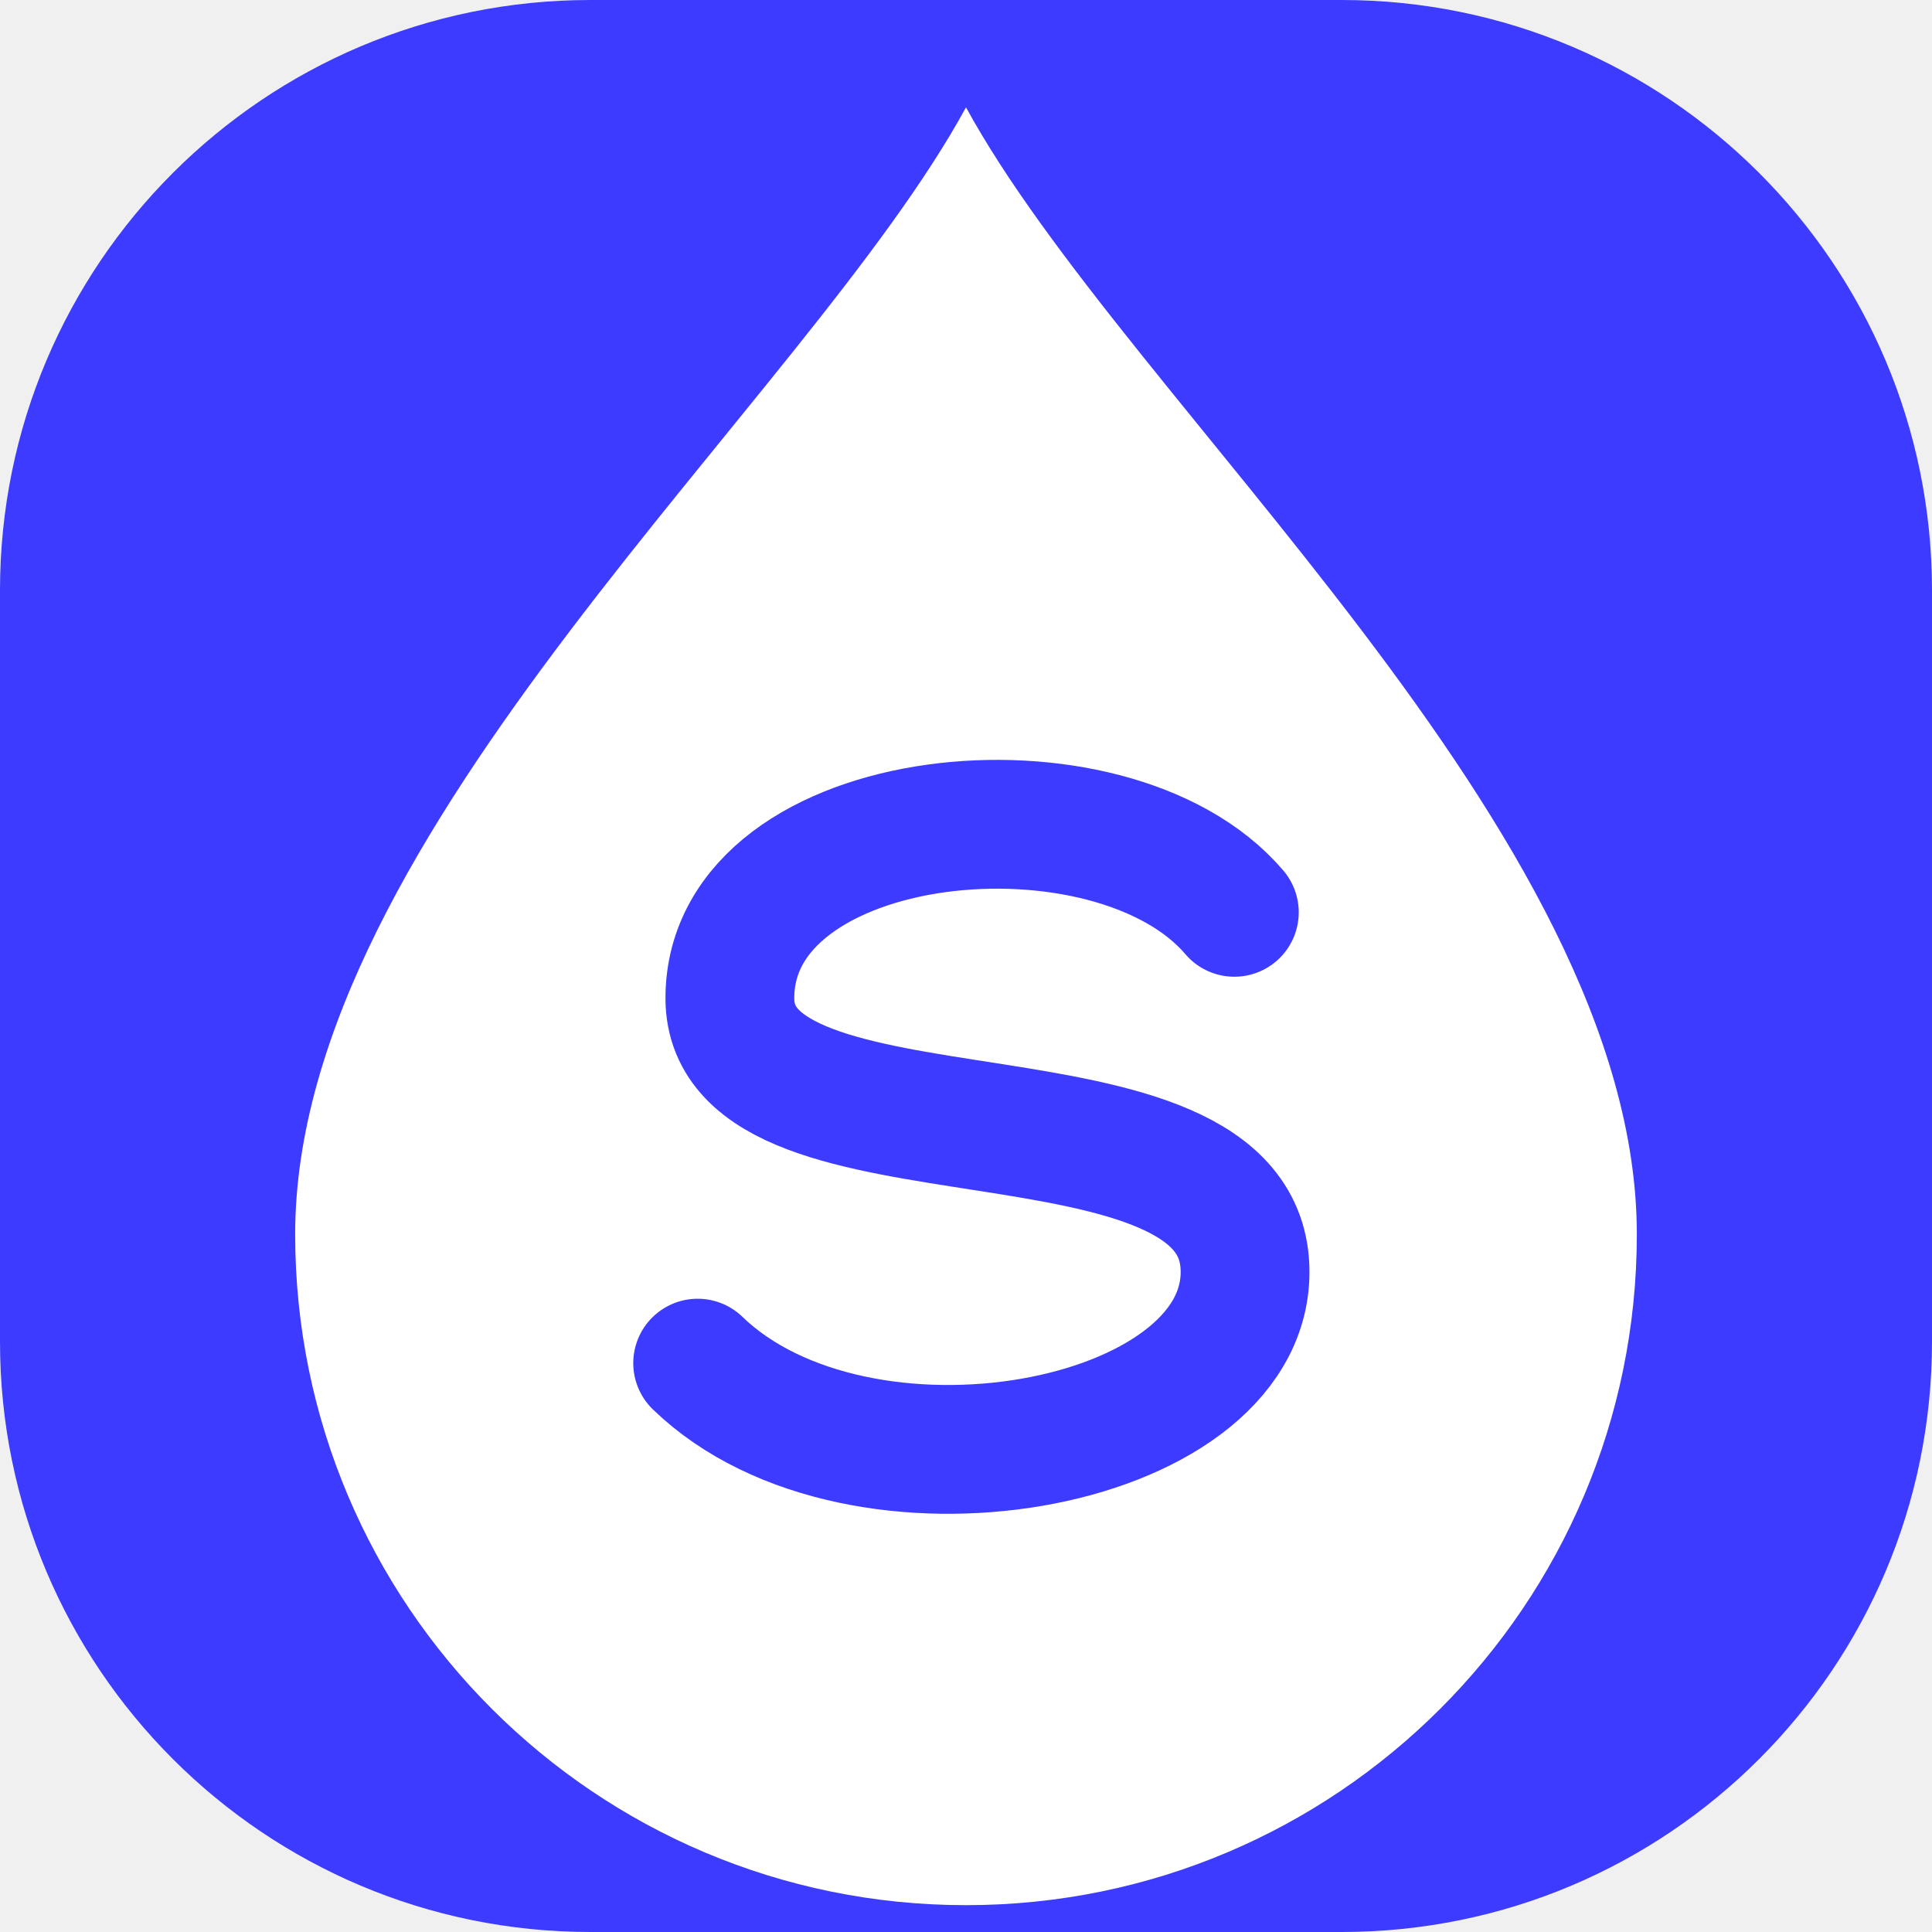
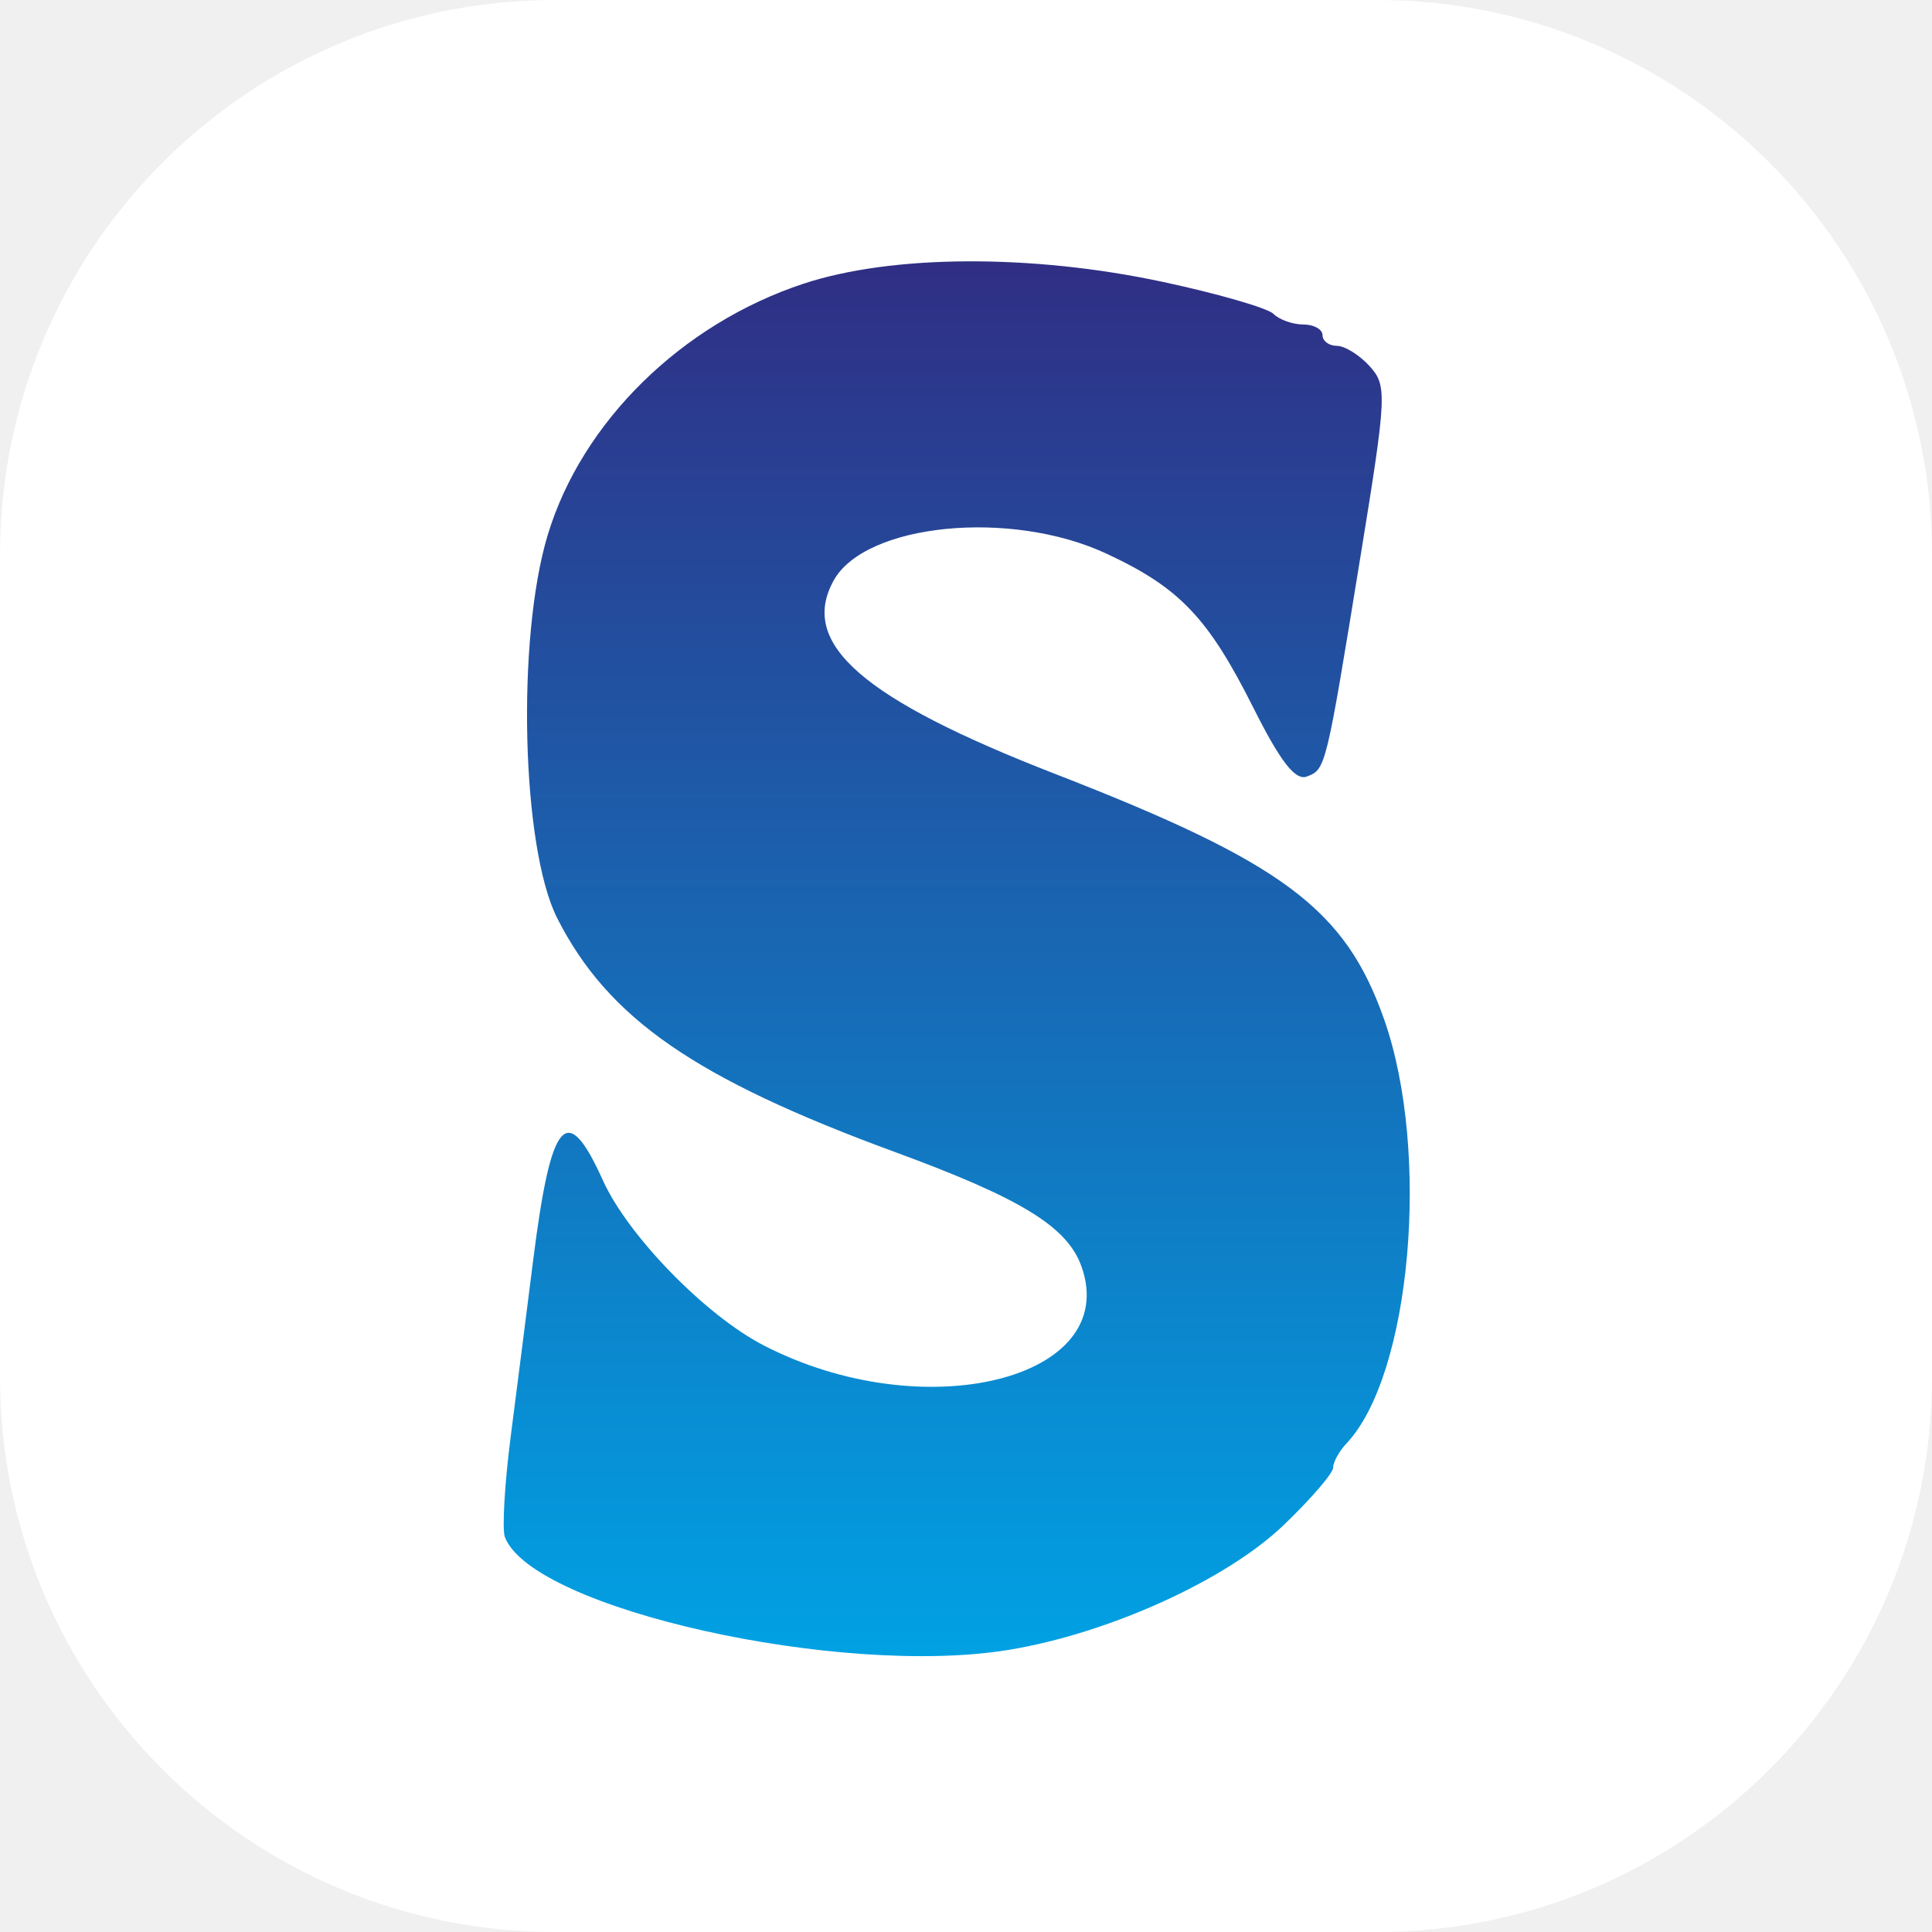
- <svg xmlns="http://www.w3.org/2000/svg" viewBox="0 0 36 36" fill="none">
-   <rect width="36" height="36" rx="11" fill="#3d3bff" />
-   <path d="M18 2C15 7.5 5.5 15.5 5.5 23a12.5 12.5 0 0 0 25 0C30.5 15.5 21 7.5 18 2Z" fill="white" />
-   <path d="M23 17c-2.3-2.7-9.4-2-9.4 1.6 0 3.4 9.6 1.3 9.6 5.1 0 3.3-7.2 4.6-10.2 1.7" stroke="#3d3bff" stroke-width="2.4" stroke-linecap="round" />
+ <svg xmlns="http://www.w3.org/2000/svg" viewBox="0 0 181 181">
+   <defs>
+     <linearGradient id="ink" x2="0" y2="1">
+       <stop stop-color="#302e84" />
+       <stop offset="1" stop-color="#00a2e4" />
+     </linearGradient>
+   </defs>
+   <rect width="181" height="181" rx="52" fill="#fff" />
+   <path fill="url(#ink)" transform="translate(39.9 19.4)" d="M 35.393 7.174 C 23.966 10.941, 14.614 20.124, 11.412 30.725 C 8.474 40.447, 8.962 60.038, 12.305 66.625 C 17.072 76.015, 25.199 81.643, 43.931 88.524 C 55.800 92.883, 60.112 95.534, 61.430 99.281 C 65.138 109.825, 46.634 114.394, 31.636 106.639 C 26.174 103.814, 18.916 96.358, 16.575 91.166 C 13.189 83.657, 11.724 85.357, 10.038 98.750 C 9.467 103.287, 8.528 110.667, 7.950 115.149 C 7.373 119.631, 7.126 123.887, 7.402 124.606 C 9.981 131.325, 38.854 137.777, 54.646 135.162 C 64.012 133.611, 74.990 128.625, 80.356 123.484 C 82.910 121.036, 85 118.608, 85 118.088 C 85 117.568, 85.562 116.548, 86.250 115.821 C 92.289 109.437, 94.146 88.551, 89.779 76.119 C 86.137 65.749, 80.327 61.412, 58.949 53.104 C 40.884 46.084, 34.946 40.904, 38.193 35 C 41.141 29.638, 54.774 28.285, 63.749 32.463 C 70.616 35.660, 73.280 38.456, 77.531 46.925 C 80.058 51.961, 81.459 53.761, 82.530 53.350 C 84.312 52.666, 84.313 52.663, 87.569 32.661 C 90.018 17.619, 90.061 16.725, 88.419 14.911 C 87.468 13.860, 86.085 13, 85.345 13 C 84.605 13, 84 12.550, 84 12 C 84 11.450, 83.190 11, 82.200 11 C 81.210 11, 79.953 10.553, 79.406 10.006 C 78.859 9.459, 74.188 8.109, 69.026 7.006 C 56.750 4.382, 43.665 4.448, 35.393 7.174" />
</svg>
